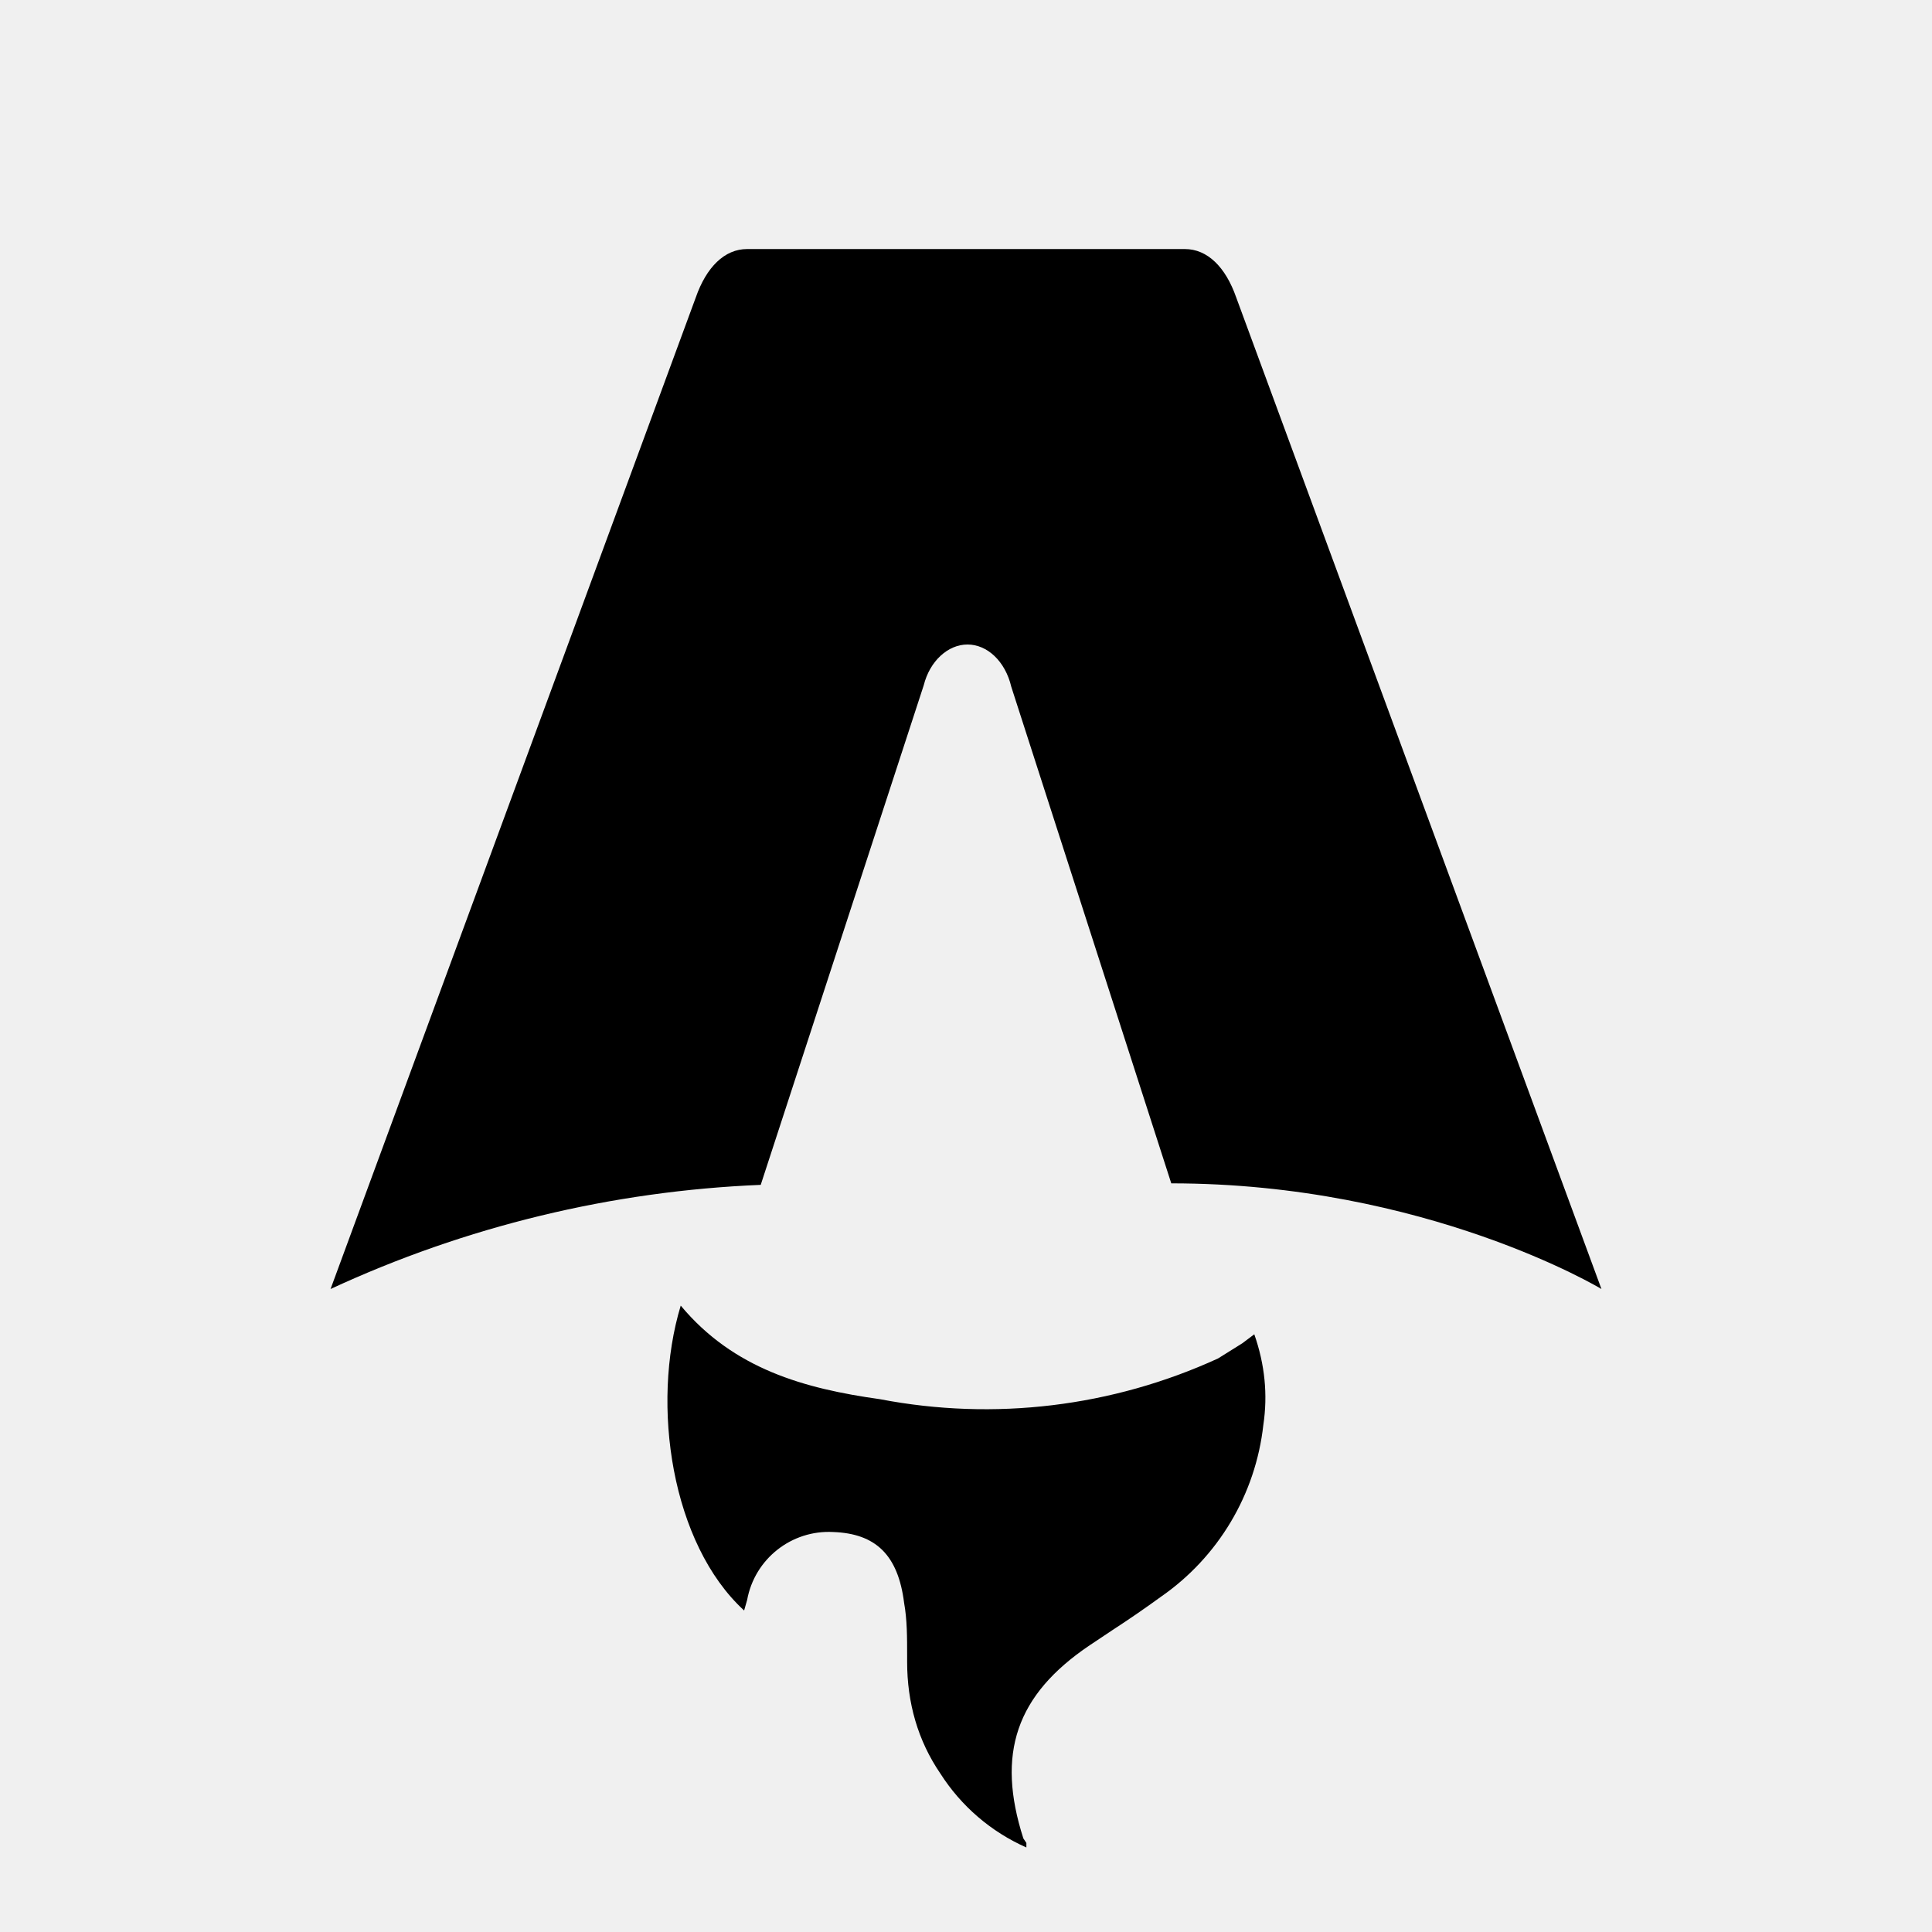
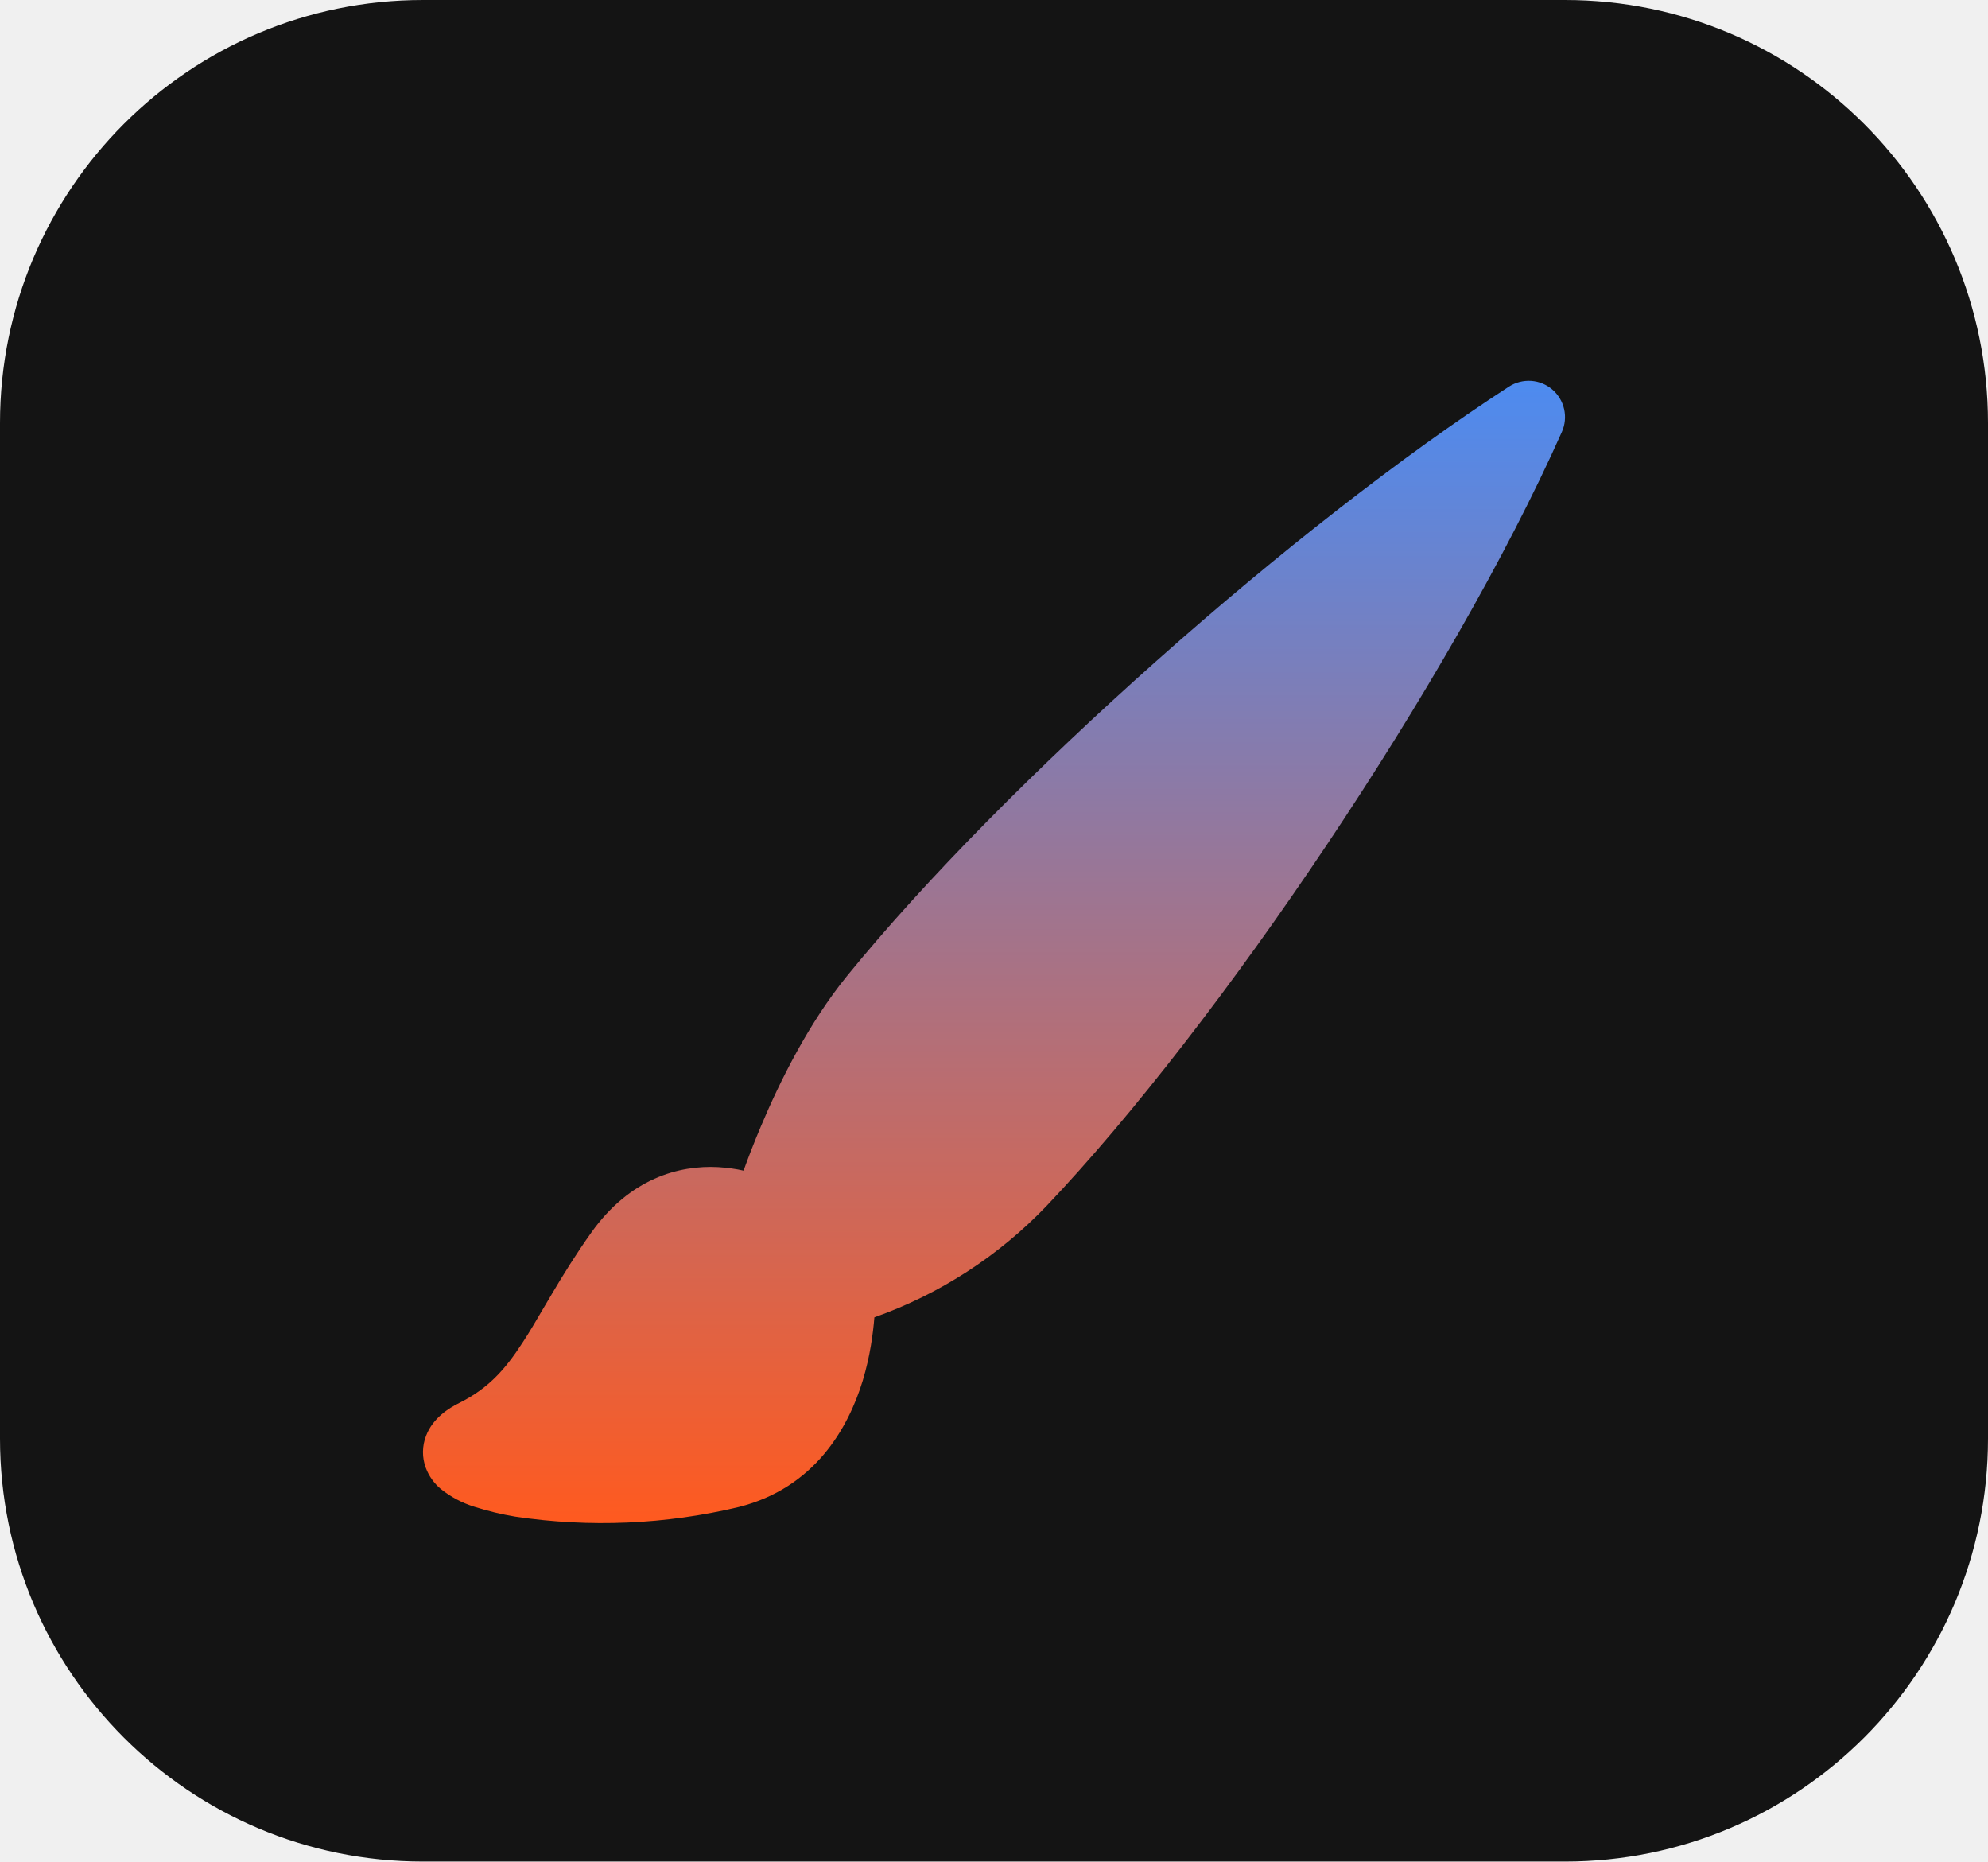
- <svg xmlns="http://www.w3.org/2000/svg" fill="none" viewBox="0 0 128 128">
-   <path d="M50.4 78.5a75.1 75.1 0 0 0-28.5 6.9l24.2-65.7c.7-2 1.9-3.2 3.4-3.2h29c1.5 0 2.7 1.2 3.4 3.2l24.2 65.7s-11.6-7-28.5-7L67 45.5c-.4-1.7-1.6-2.8-2.9-2.8-1.3 0-2.5 1.1-2.9 2.7L50.4 78.5Zm-1.1 28.2Zm-4.2-20.2c-2 6.6-.6 15.8 4.2 20.2a17.5 17.5 0 0 1 .2-.7 5.5 5.5 0 0 1 5.7-4.5c2.8.1 4.3 1.5 4.7 4.7.2 1.1.2 2.3.2 3.5v.4c0 2.7.7 5.2 2.2 7.4a13 13 0 0 0 5.7 4.9v-.3l-.2-.3c-1.8-5.6-.5-9.5 4.4-12.8l1.5-1a73 73 0 0 0 3.2-2.2 16 16 0 0 0 6.8-11.4c.3-2 .1-4-.6-6l-.8.6-1.6 1a37 37 0 0 1-22.4 2.7c-5-.7-9.7-2-13.2-6.2Z" />
-   <style>
-         path { fill: #000; }
-         @media (prefers-color-scheme: dark) {
-             path { fill: #FFF; }
-         }
-     </style>
+ <svg xmlns="http://www.w3.org/2000/svg" width="47" height="44" viewBox="0 0 47 44" fill="none">
+   <rect width="47" height="44" rx="10" fill="#141414" />
+   <path d="M36.699 9.206C36.84 9.327 36.938 9.489 36.979 9.67C37.02 9.851 37.001 10.041 36.925 10.21C34.299 16.106 28.784 24.254 24.746 28.5C23.613 29.686 22.218 30.589 20.672 31.137C20.641 31.527 20.569 32.062 20.398 32.629C20.053 33.762 19.253 35.171 17.466 35.62C15.735 36.033 13.941 36.11 12.182 35.847C11.855 35.793 11.533 35.715 11.217 35.615C10.926 35.525 10.654 35.381 10.417 35.19C10.26 35.058 10.139 34.887 10.067 34.695C9.975 34.449 9.978 34.178 10.074 33.934C10.237 33.512 10.616 33.28 10.865 33.157C11.541 32.818 11.938 32.378 12.353 31.737C12.517 31.489 12.669 31.226 12.846 30.925L13.047 30.585C13.306 30.147 13.607 29.657 13.984 29.127C14.891 27.857 16.046 27.537 16.982 27.587C17.199 27.601 17.398 27.628 17.579 27.67C17.685 27.374 17.823 27.016 17.988 26.625C18.436 25.56 19.117 24.185 20.025 23.068C23.761 18.478 30.634 12.4 35.676 9.137C35.831 9.037 36.014 8.99 36.199 9.002C36.383 9.014 36.559 9.086 36.699 9.206Z" fill="url(#paint0_linear_91_26)" />
+   <defs>
+     <linearGradient id="paint0_linear_91_26" x1="23.5" y1="9" x2="23.5" y2="36" gradientUnits="userSpaceOnUse">
+       <stop stop-color="#4D8BF0" />
+       <stop offset="1" stop-color="#FF5A1F" />
+     </linearGradient>
+   </defs>
</svg>
